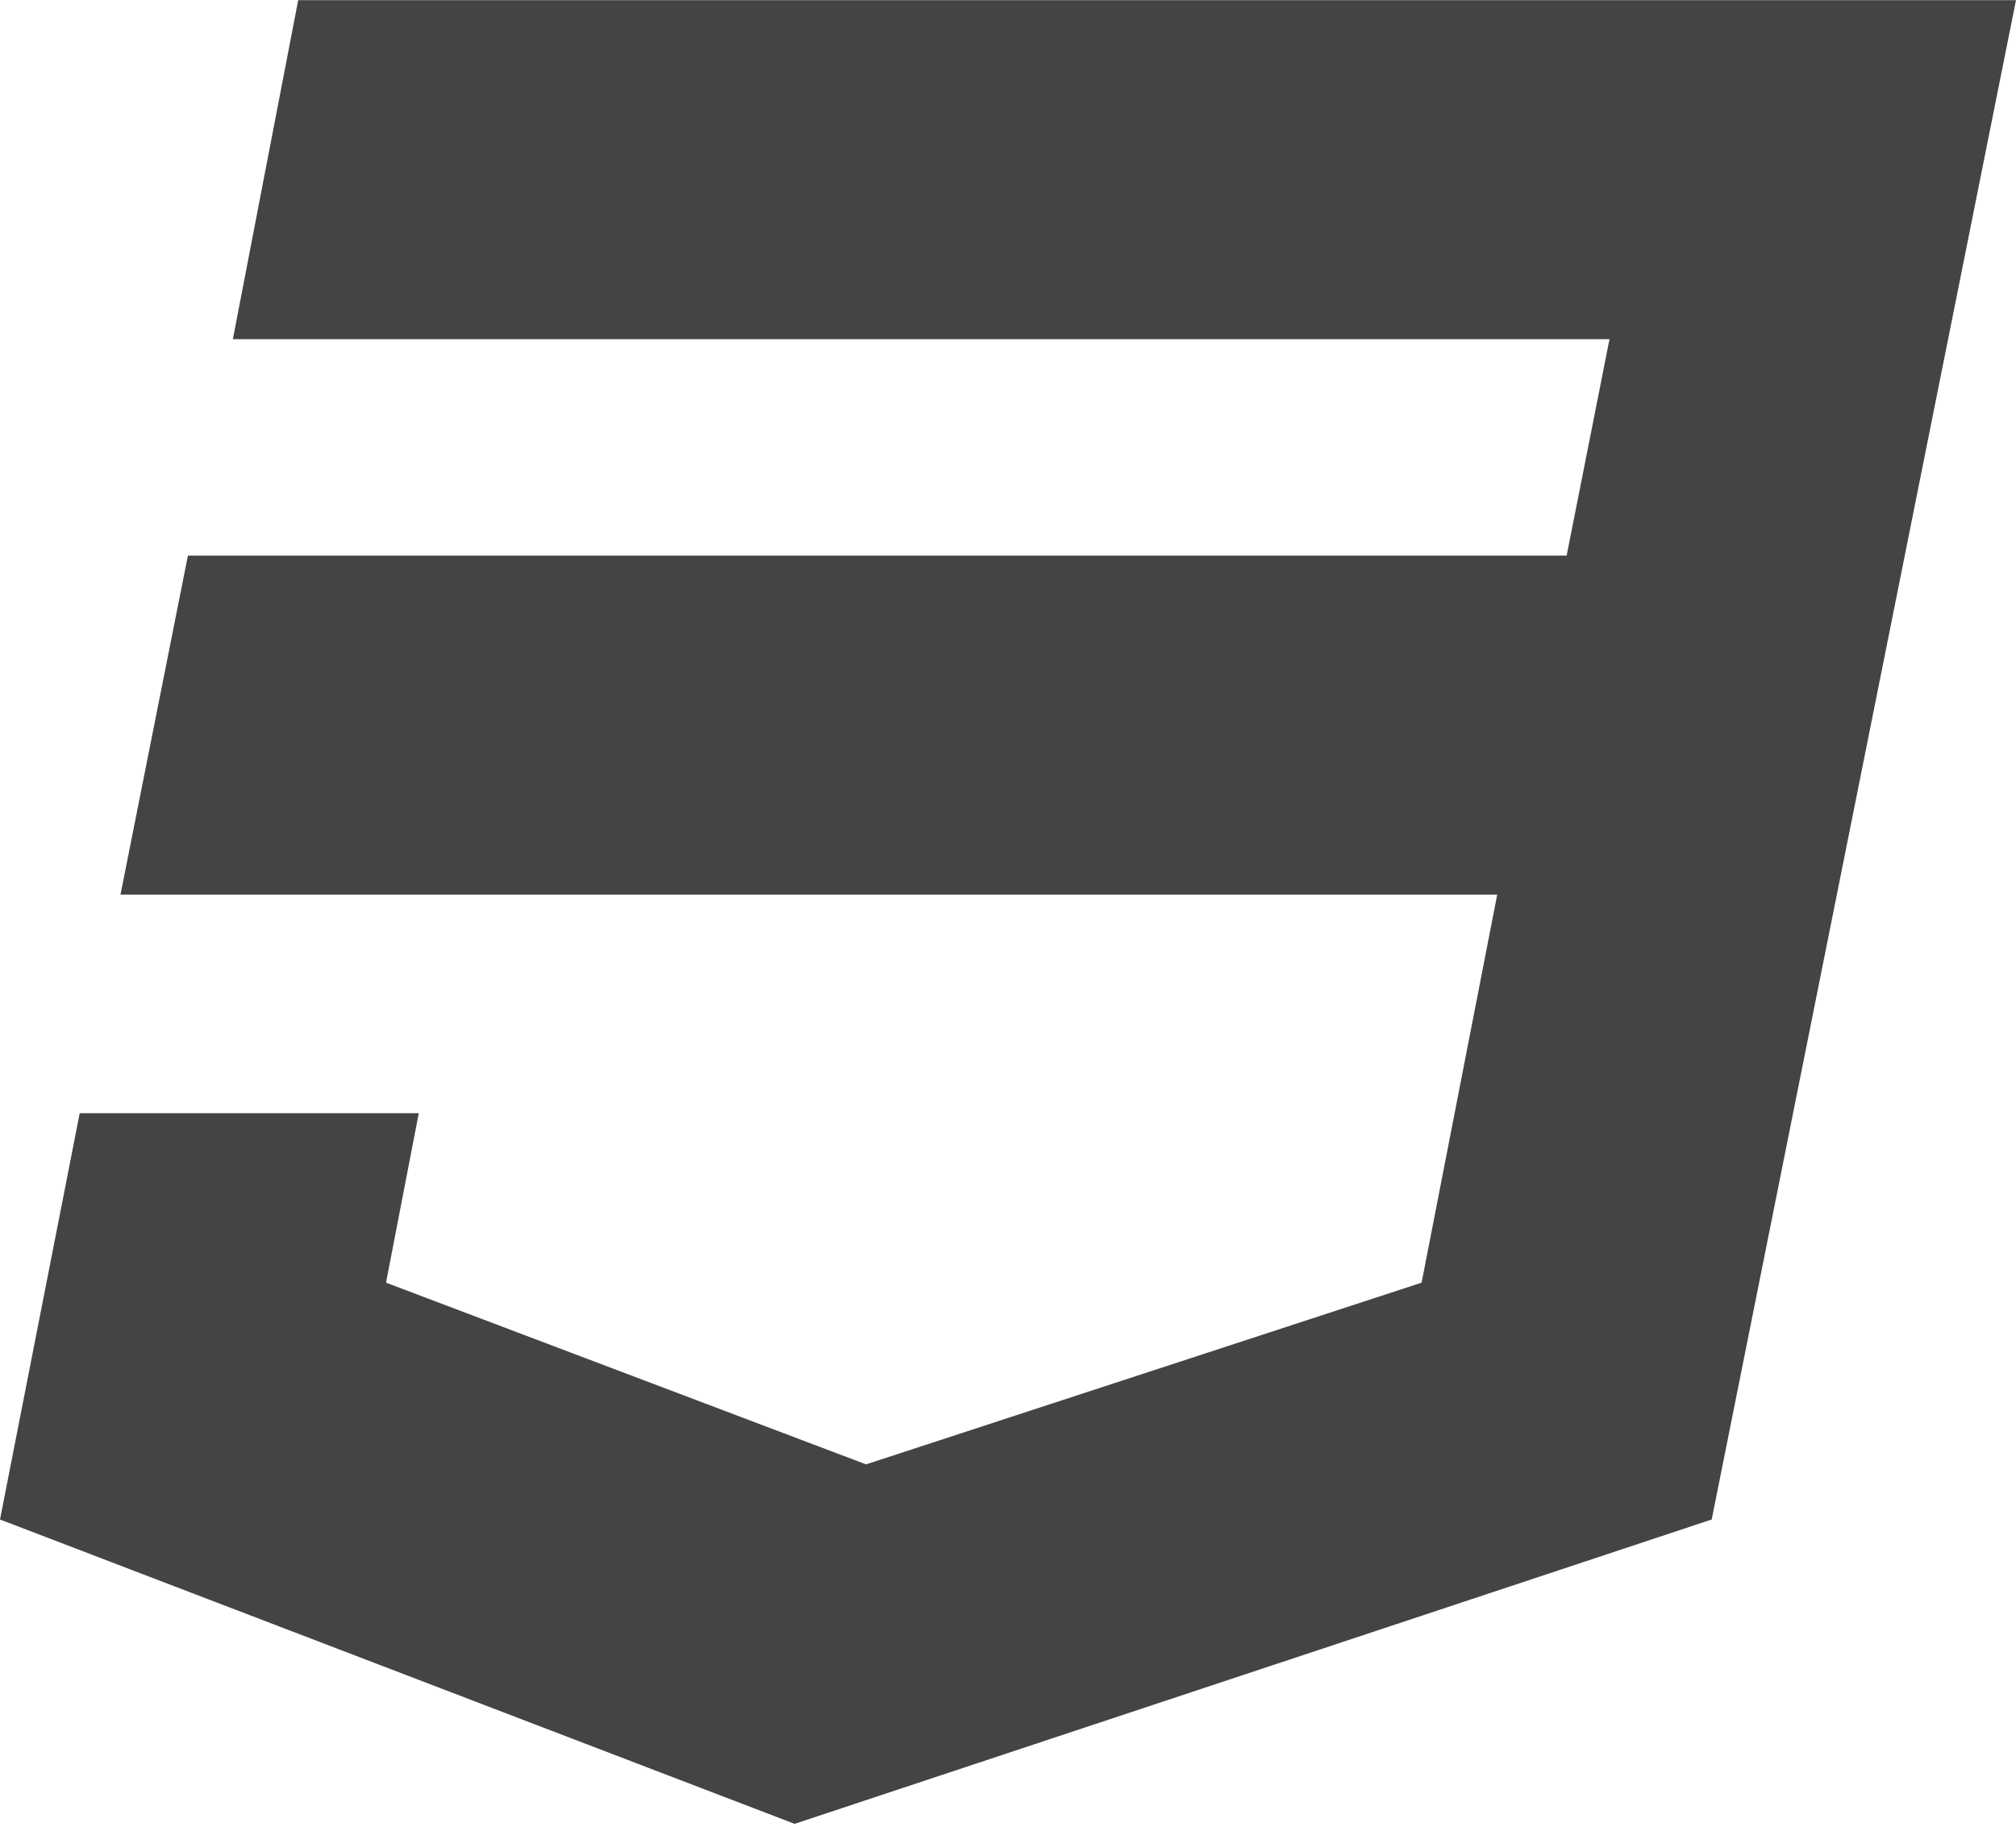
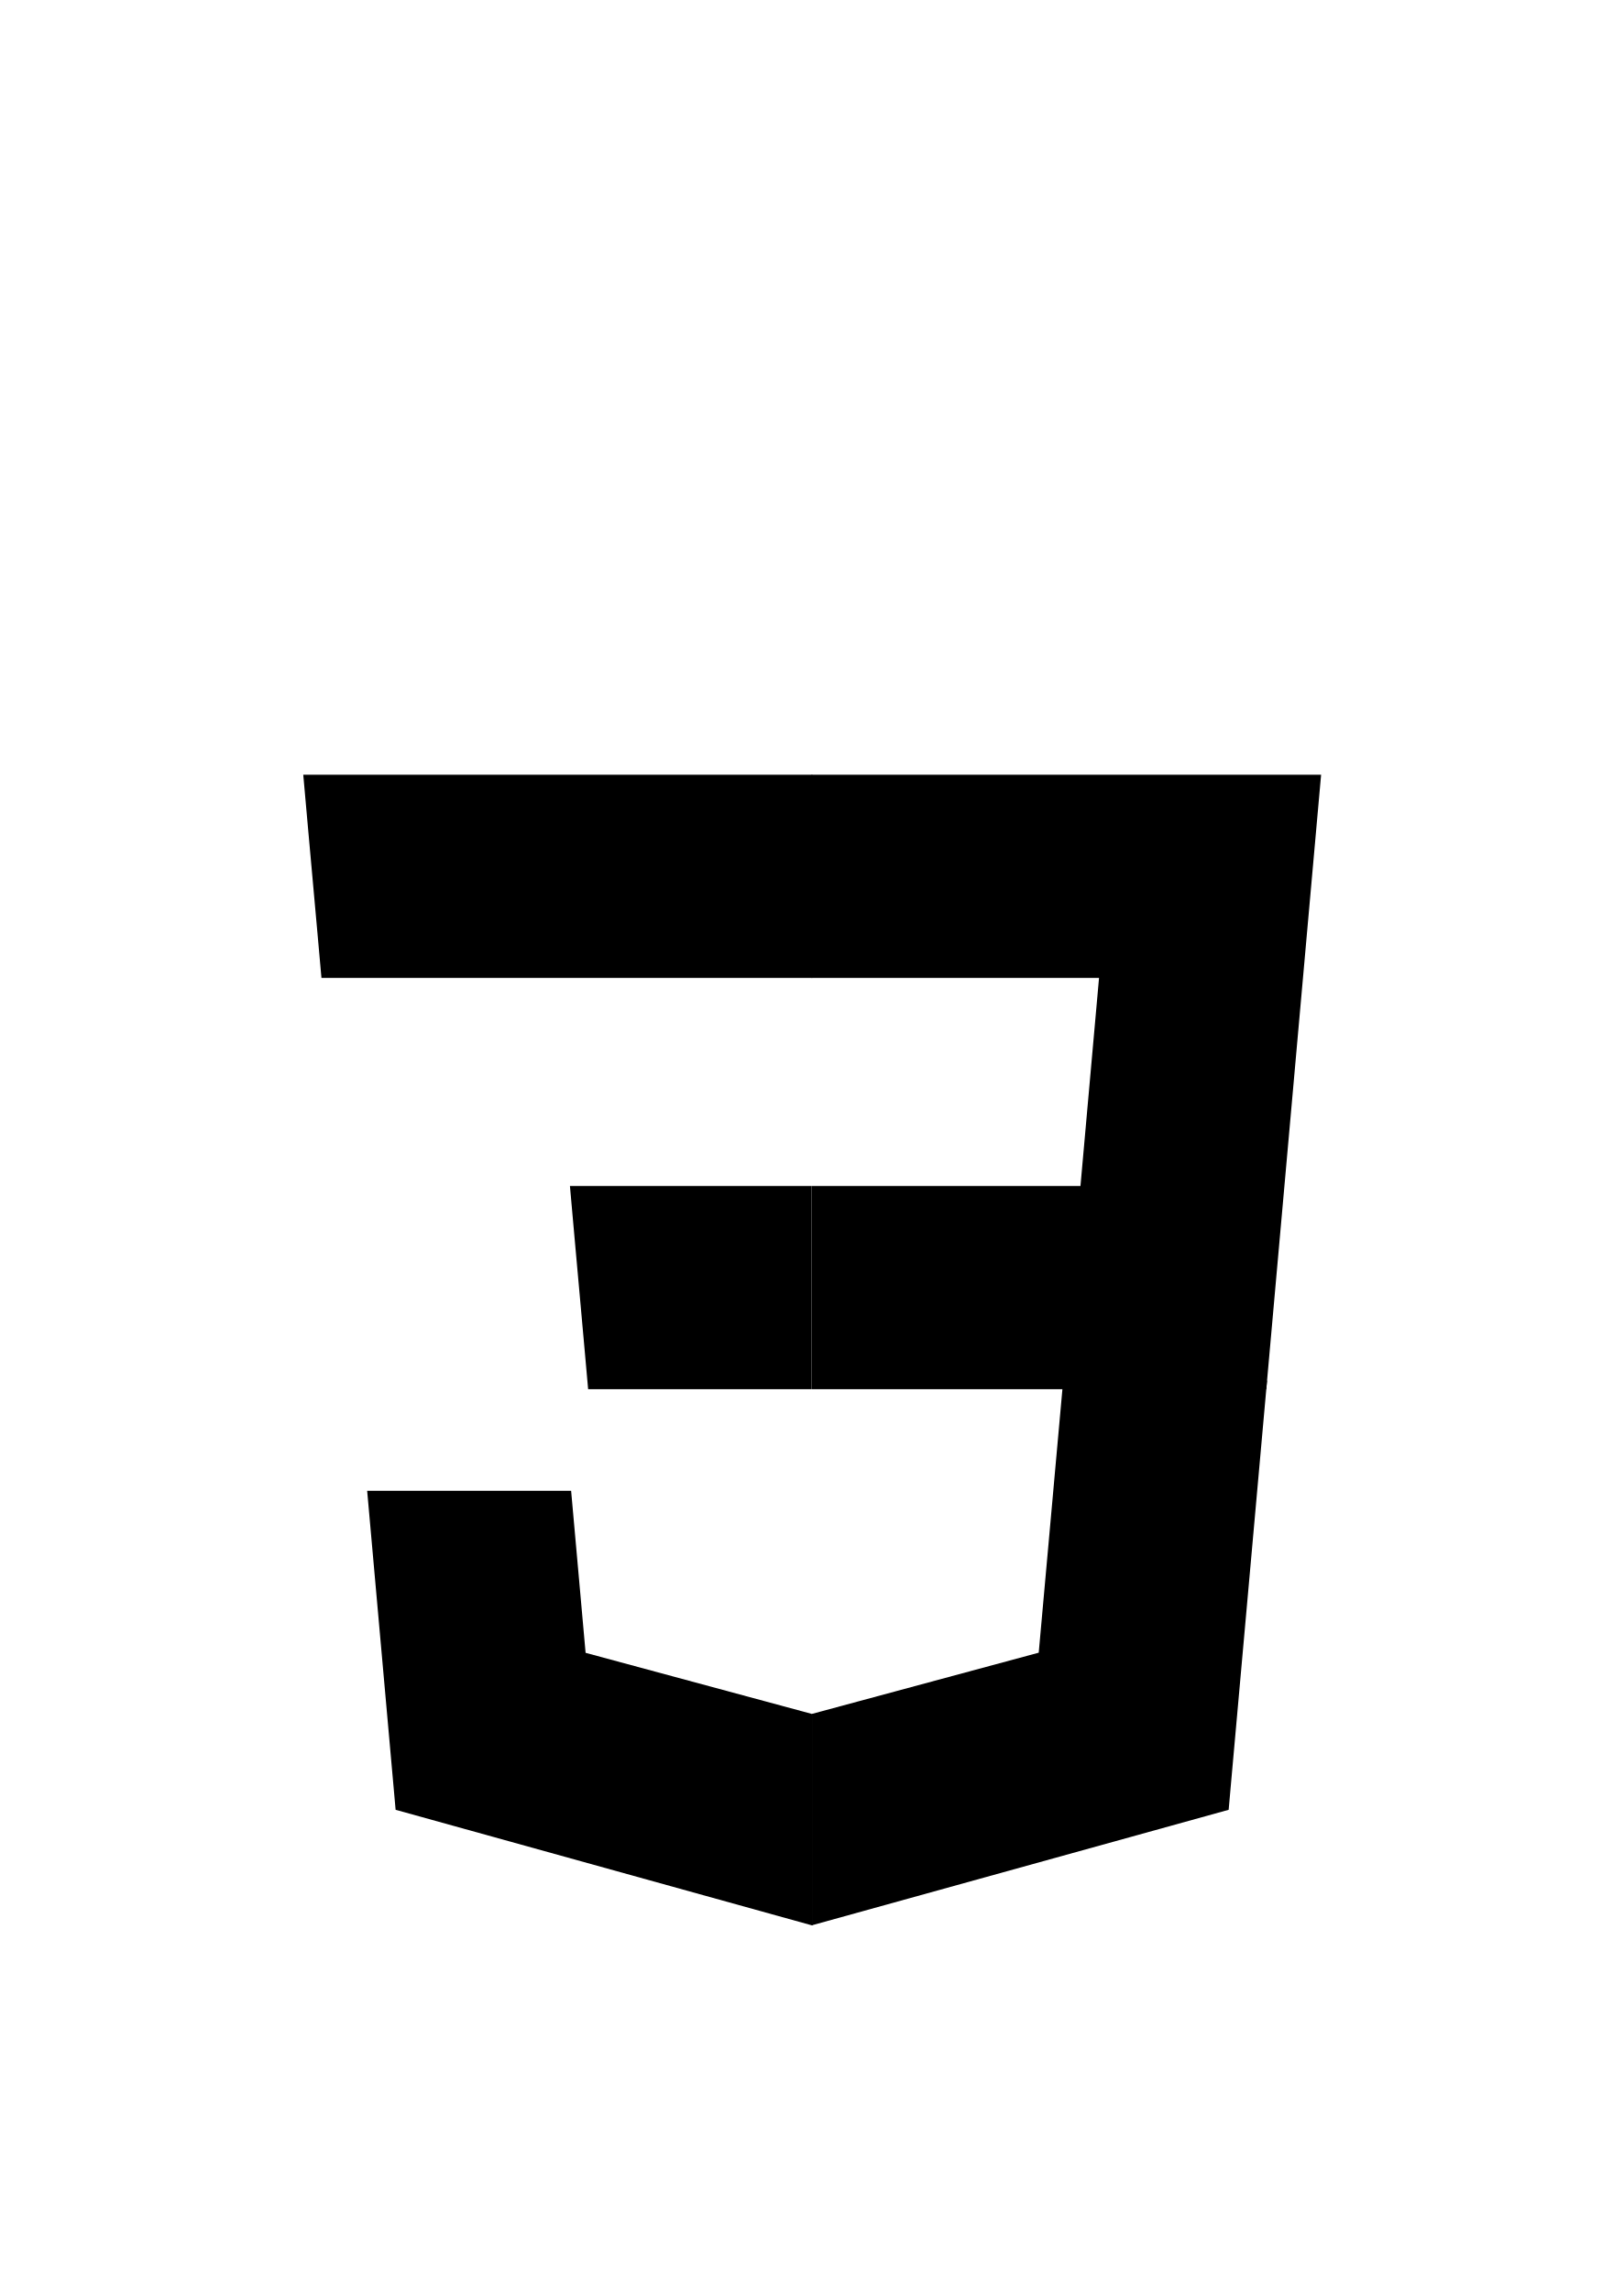
- <svg xmlns="http://www.w3.org/2000/svg" width="2500" height="2266" viewBox="0 0 256 232" preserveAspectRatio="xMidYMid">
-   <path d="M100.902 231.618l116.456-38.653L256 0H37.867L29.57 43.056h174.812l-5.443 27.49H23.862L15.3 113.602h174.823l-9.602 49.284-70.547 23.076-60.955-23.076 4.16-21.528H10.123L0 192.965l100.902 38.653" fill="#444" />
+ <svg xmlns="http://www.w3.org/2000/svg" style="isolation:isolate" viewBox="2638.191 -1222.113 297.45 419.876" width="297.45" height="419.876">
+   <path d=" M 2871.284 -1206.567 L 2846.596 -1206.567 L 2872.27 -1178.708 L 2872.27 -1165.447 L 2819.388 -1165.447 L 2819.388 -1180.973 L 2845.057 -1180.973 L 2819.388 -1208.833 L 2819.388 -1222.113 L 2871.284 -1222.113 L 2871.284 -1206.567 L 2871.284 -1206.567 Z  M 2808.906 -1206.567 L 2784.218 -1206.567 L 2809.891 -1178.708 L 2809.891 -1165.447 L 2757.009 -1165.447 L 2757.009 -1180.973 L 2782.681 -1180.973 L 2757.009 -1208.833 L 2757.009 -1222.113 L 2808.906 -1222.113 L 2808.906 -1206.567 L 2808.906 -1206.567 Z  M 2747.138 -1205.936 L 2720.498 -1205.936 L 2720.498 -1181.623 L 2747.138 -1181.623 L 2747.138 -1165.447 L 2701.564 -1165.447 L 2701.564 -1222.113 L 2747.138 -1222.113 L 2747.138 -1205.936 Z " fill-rule="evenodd" fill="rgb(255,255,255)" stroke-width="1" stroke="rgba(0,0,0,0)" stroke-linejoin="miter" stroke-linecap="butt" />
+   <path d=" M 2665.262 -835.958 L 2638.191 -1139.578 L 2935.641 -1139.578 L 2908.545 -836.007 L 2786.734 -802.237 L 2665.262 -835.958 Z " fill="rgb(255,255,255)" stroke-width="1" stroke="rgba(0,0,0,0)" stroke-linejoin="miter" stroke-linecap="butt" />
+   <path d=" M 2786.918 -828.049 L 2885.345 -855.337 L 2908.502 -1114.752 L 2786.918 -1114.752 L 2786.918 -828.049 Z " fill="rgb(255,255,255)" stroke-width="1" stroke="rgba(0,0,0,0)" stroke-linejoin="miter" stroke-linecap="butt" />
+   <path d=" M 2786.917 -1004.752 L 2836.192 -1004.752 L 2839.595 -1042.884 L 2786.917 -1042.884 L 2786.917 -1080.123 L 2787.046 -1080.123 L 2880.292 -1080.123 L 2879.399 -1070.132 L 2870.247 -967.516 L 2786.917 -967.516 L 2786.917 -1004.752 Z " fill="rgb(0,0,0)" stroke-width="1" stroke="rgba(0,0,0,0)" stroke-linejoin="miter" stroke-linecap="butt" />
+   <path d=" M 2787.14 -908.044 L 2786.977 -907.998 L 2745.505 -919.197 L 2742.853 -948.895 L 2722.702 -948.895 L 2705.474 -948.895 L 2710.69 -890.428 L 2786.968 -869.252 L 2787.14 -869.3 L 2787.14 -908.044 Z " fill="rgb(0,0,0)" stroke-width="1" stroke="rgba(0,0,0,0)" stroke-linejoin="miter" stroke-linecap="butt" />
+   <path d=" M 2833.027 -969.092 L 2828.543 -919.222 L 2787.011 -908.012 L 2787.011 -869.27 L 2863.35 -890.428 L 2863.91 -896.718 L 2870.388 -969.092 L 2833.027 -969.092 Z " fill="rgb(0,0,0)" stroke-width="1" stroke="rgba(0,0,0,0)" stroke-linejoin="miter" stroke-linecap="butt" />
+   <path d=" M 2787.046 -1080.123 L 2787.046 -1056.995 L 2787.046 -1042.976 L 2787.046 -1042.884 L 2697.218 -1042.884 L 2697.218 -1042.884 L 2697.099 -1042.884 L 2696.352 -1051.254 L 2694.655 -1070.132 L 2693.765 -1080.123 L 2787.046 -1080.123 Z " fill="rgb(0,0,0)" stroke-width="1" stroke="rgba(0,0,0,0)" stroke-linejoin="miter" stroke-linecap="butt" />
+   <path d=" M 2786.917 -1004.748 L 2786.917 -981.619 L 2786.917 -967.602 L 2786.917 -967.51 L 2746.089 -967.51 L 2746.089 -967.51 L 2745.97 -967.51 L 2745.224 -975.879 L 2743.526 -994.757 L 2742.636 -1004.748 L 2786.917 -1004.748 Z " fill="rgb(0,0,0)" stroke-width="1" stroke="rgba(0,0,0,0)" stroke-linejoin="miter" stroke-linecap="butt" />
</svg>
